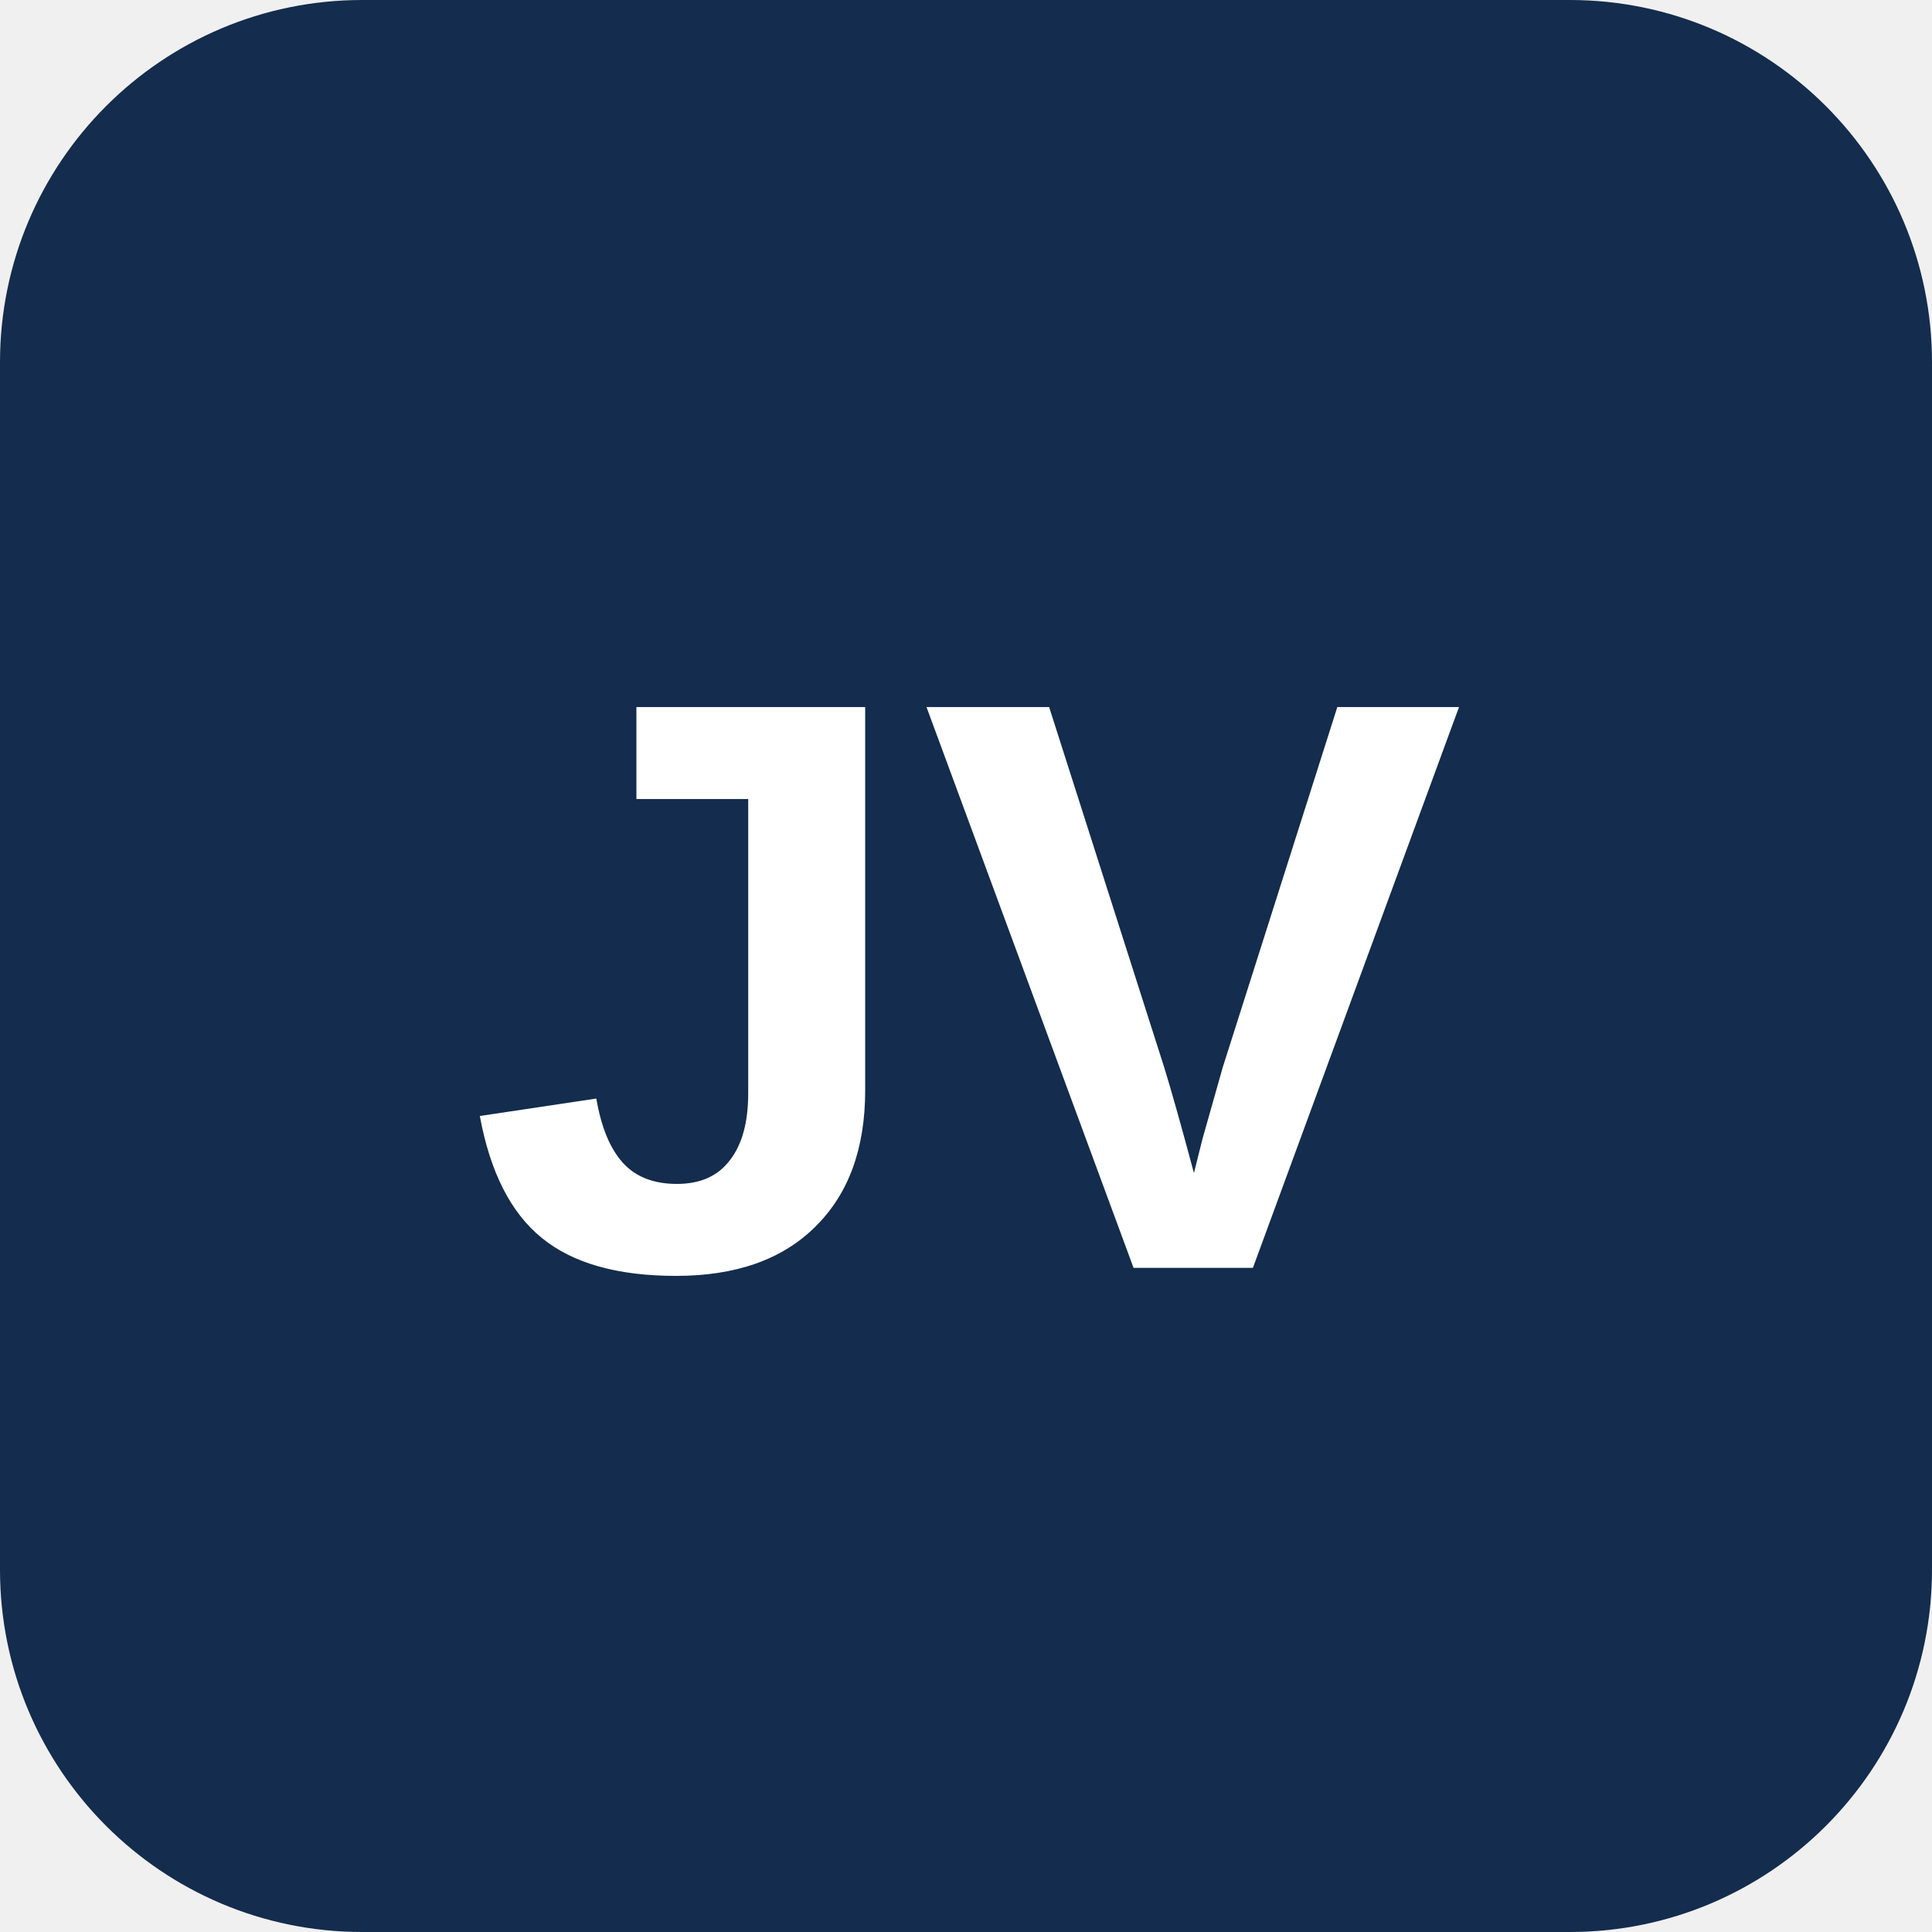
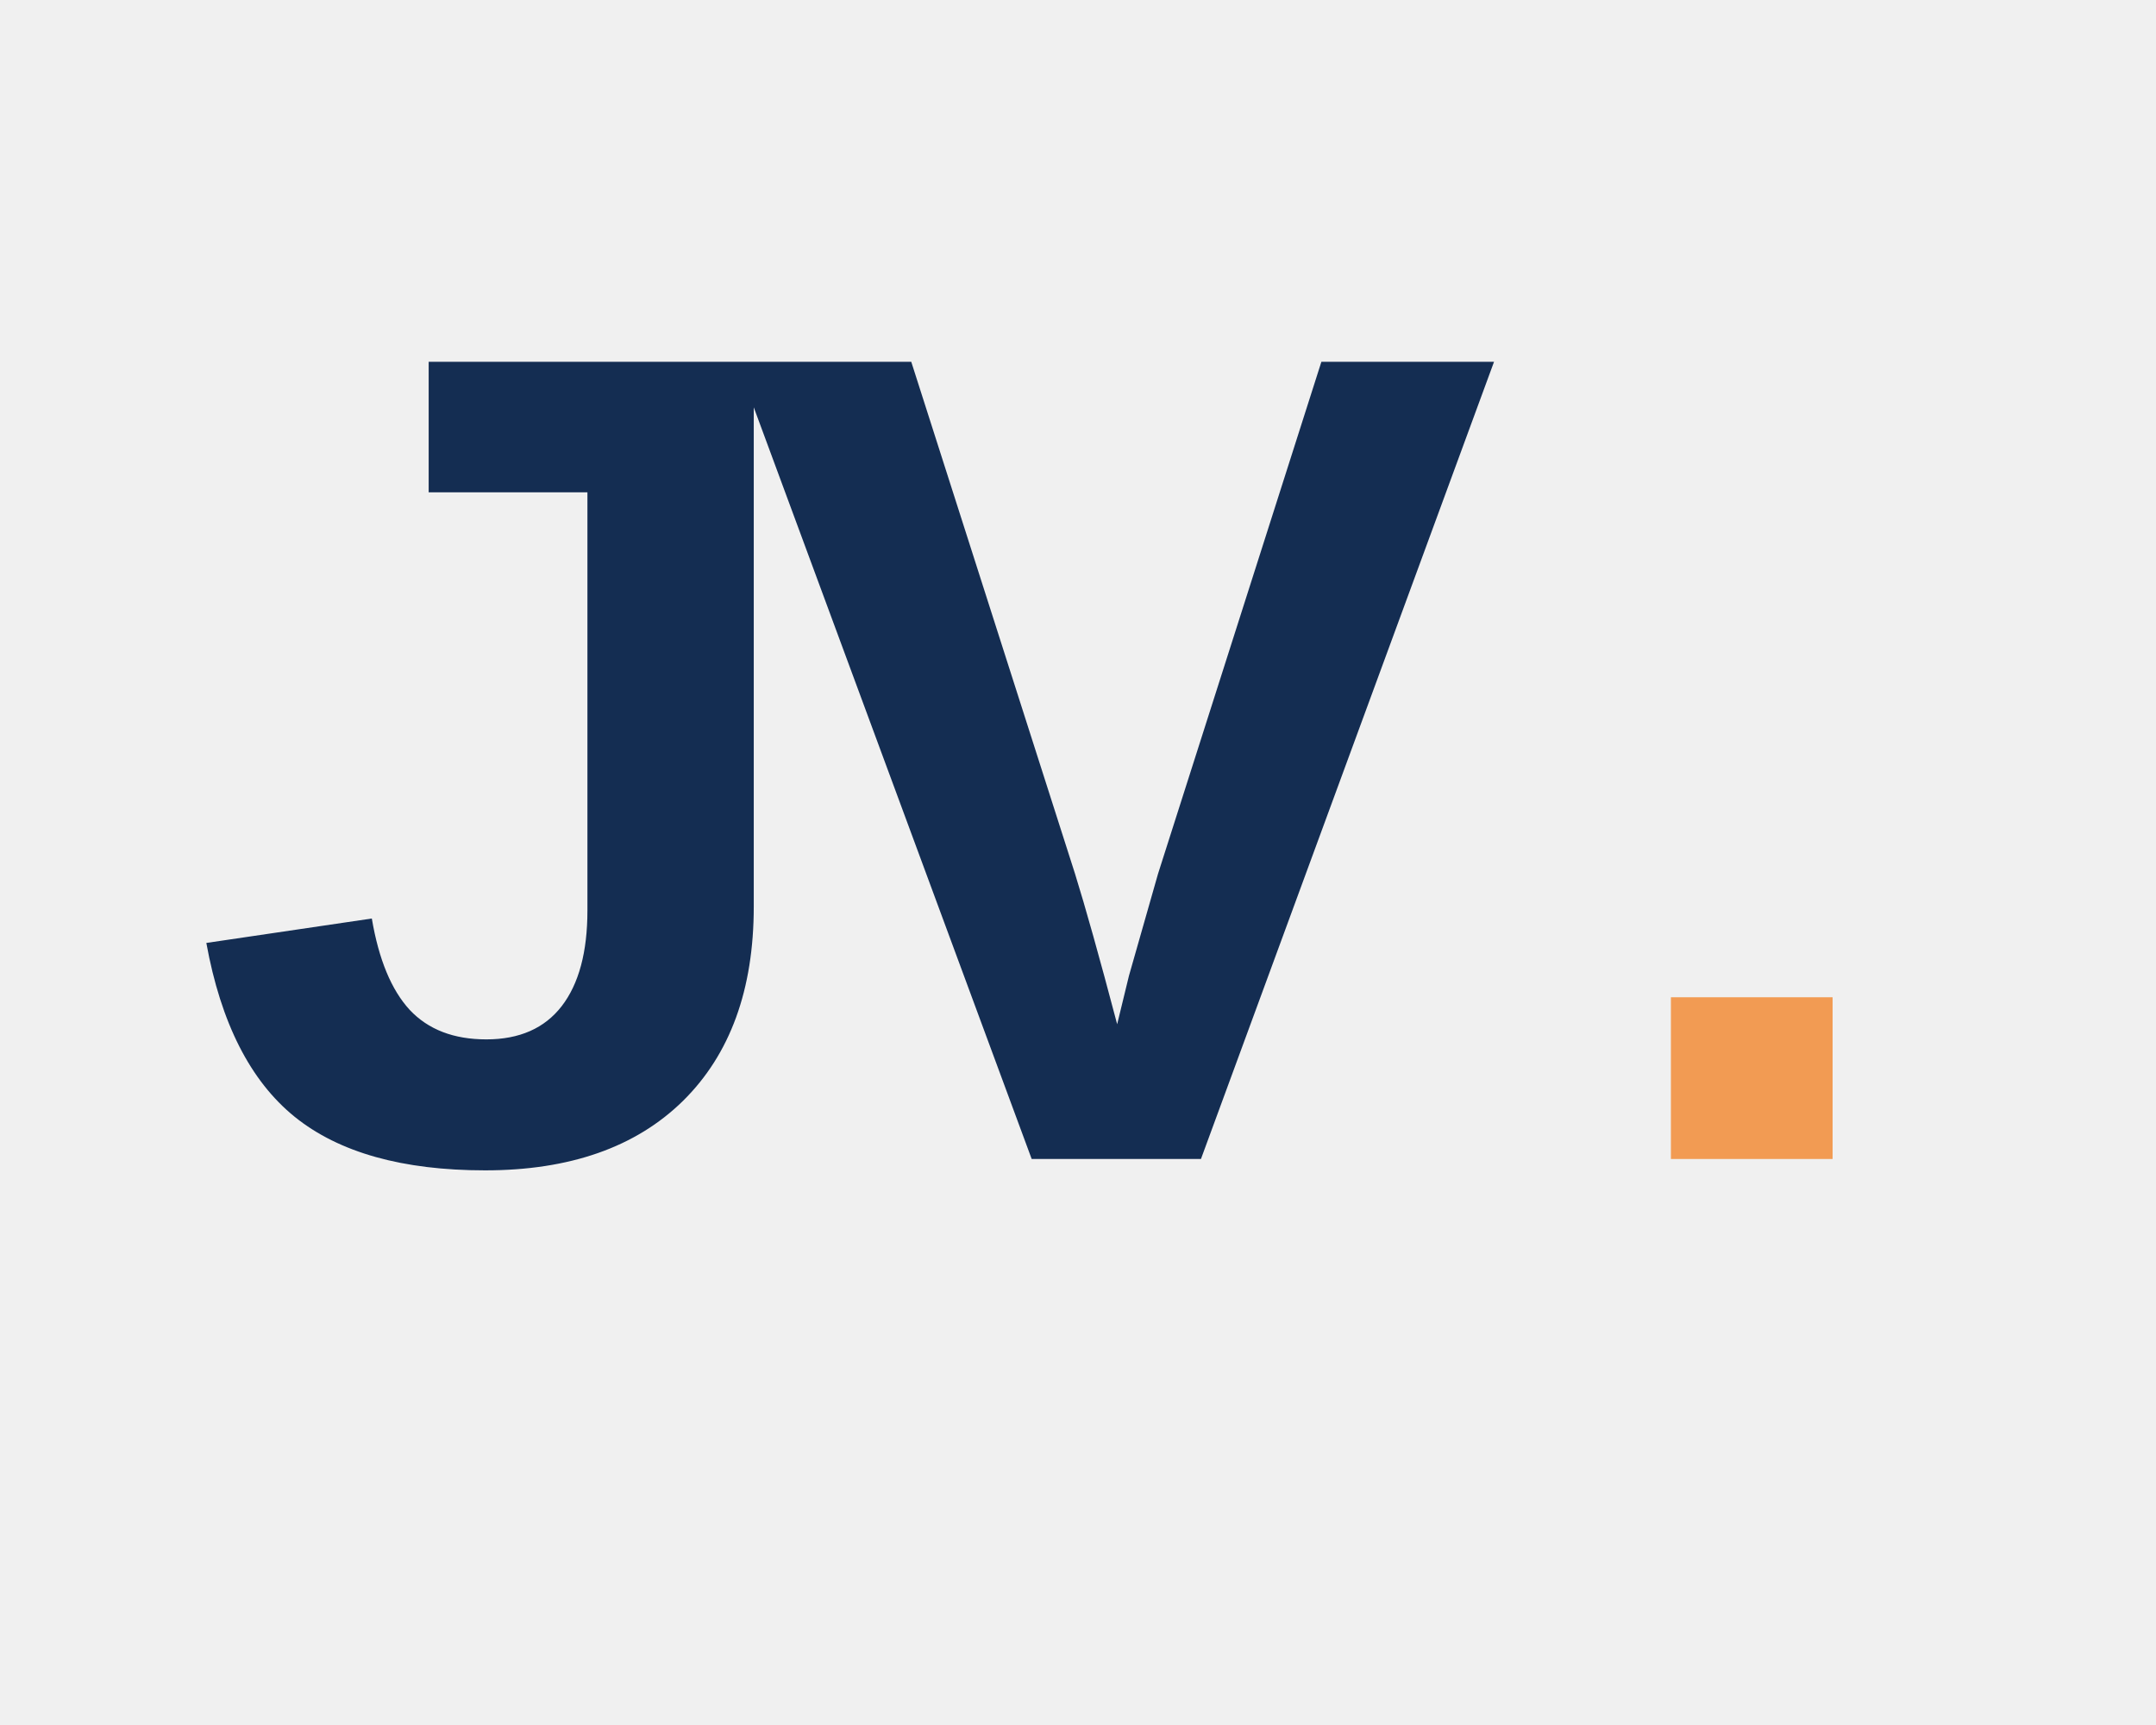
- <svg xmlns="http://www.w3.org/2000/svg" viewBox="0 0 64 64">
-   <rect width="64" height="64" rx="12" fill="#142c4d" />
-   <text x="32" y="42" text-anchor="middle" font-family="Arial, sans-serif" font-size="27" font-weight="bold" fill="white">JV</text>
+ <svg xmlns="http://www.w3.org/2000/svg" viewBox="0 0 80 64" role="img" aria-labelledby="title">
+   <text x="7" y="43" font-family="Geist, Arial, Helvetica, sans-serif" font-size="43" font-weight="850" letter-spacing="-0.09em" fill="#142d52">JV</text>
+   <rect x="62" y="37" width="6" height="6" fill="#f29b53" />
</svg>
